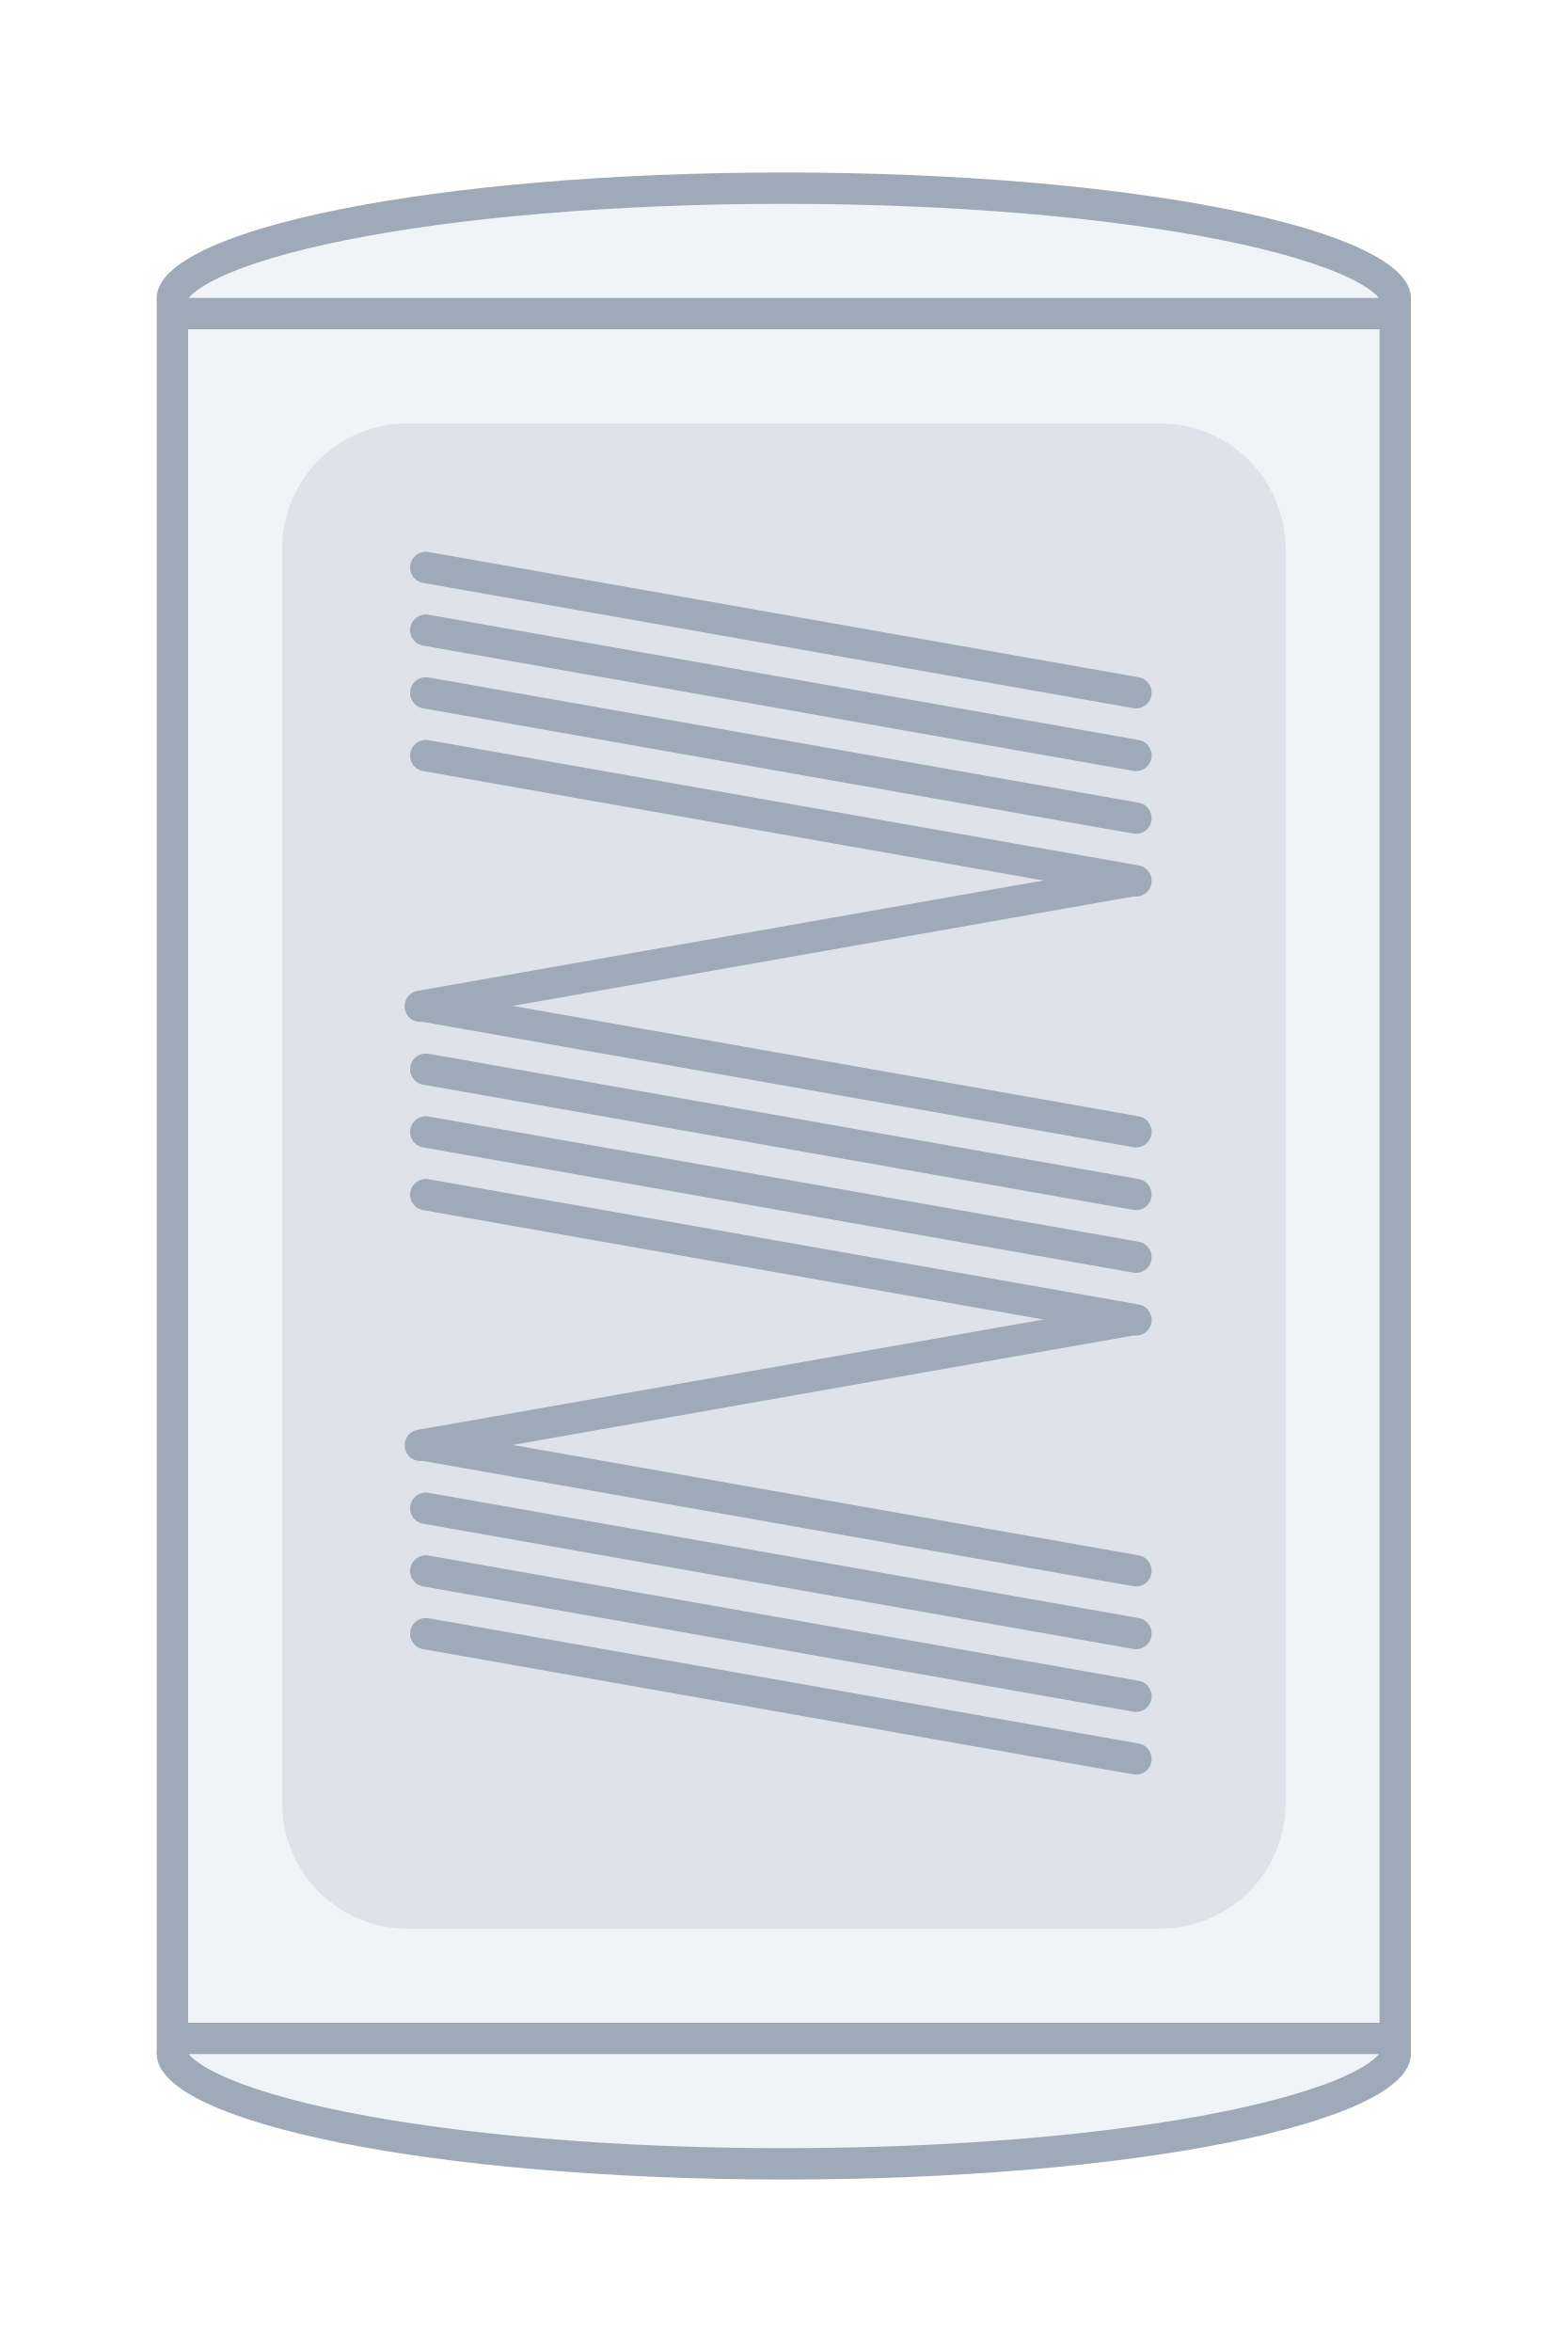
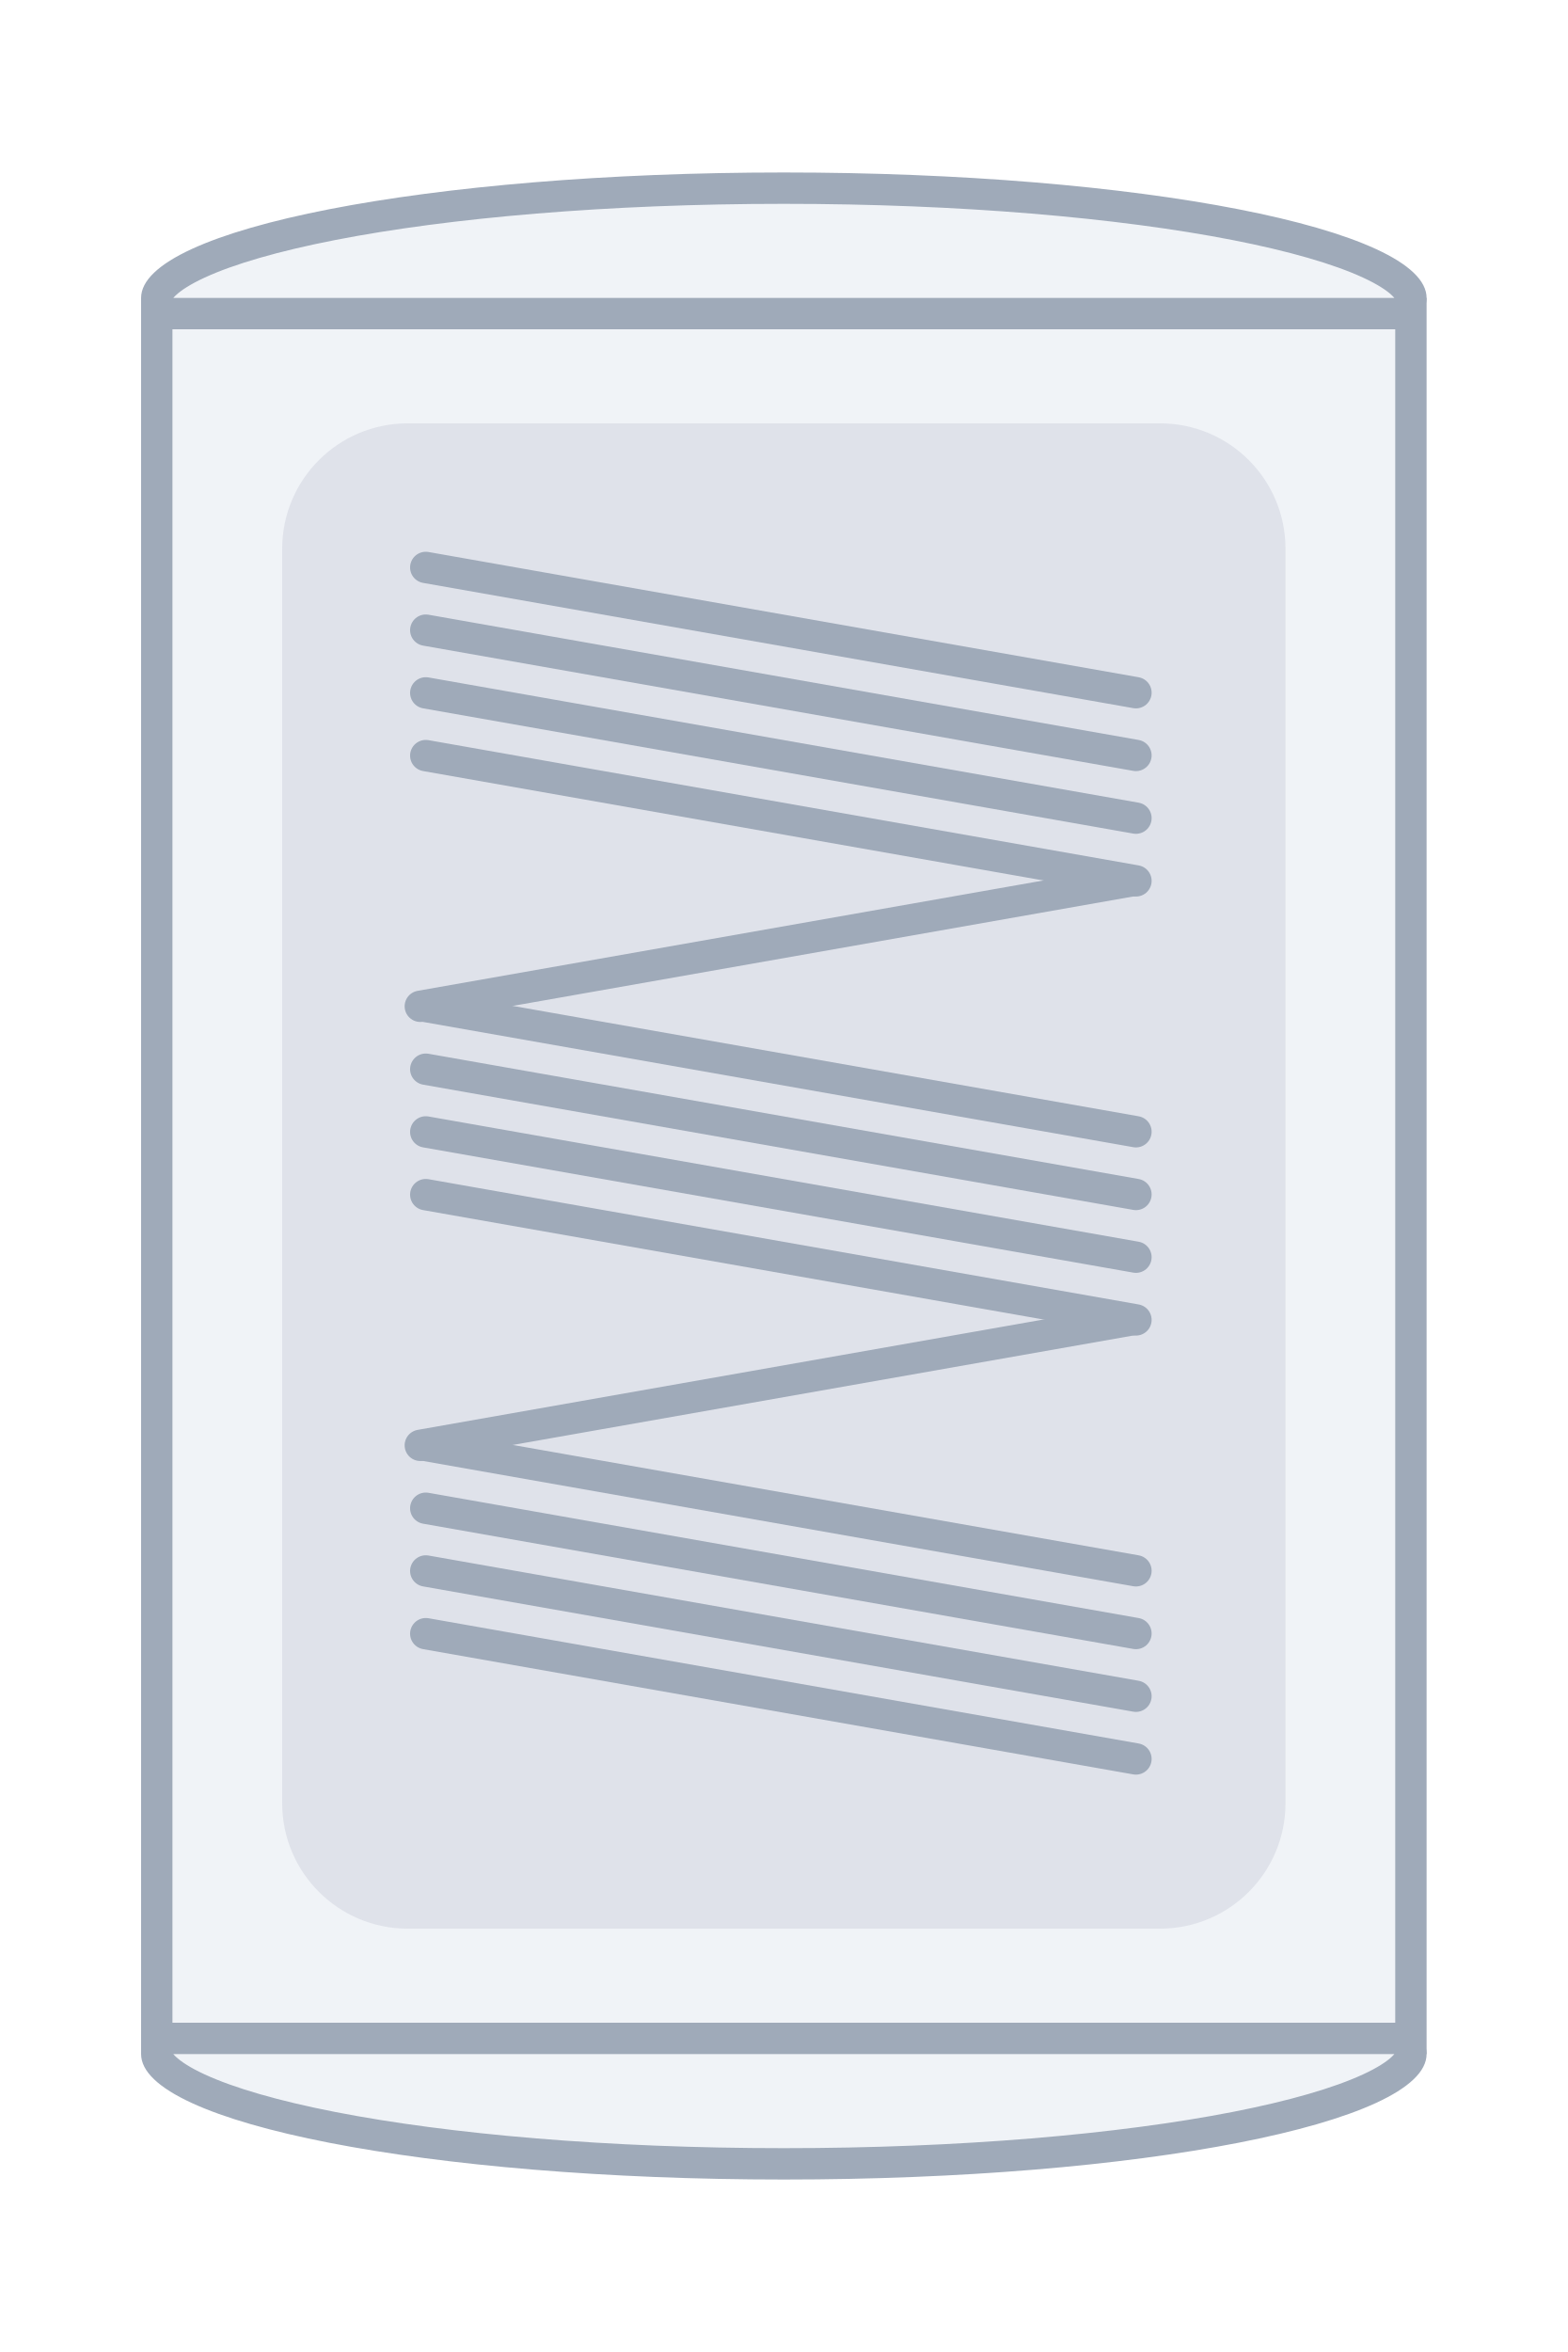
<svg xmlns="http://www.w3.org/2000/svg" width="100" height="150" viewBox="0 0 100 150" fill="none">
-   <path d="M50 12C61 12 70.931 12.892 78.088 14.323C81.674 15.04 84.512 15.884 86.429 16.79C87.389 17.244 88.066 17.69 88.488 18.102C88.909 18.514 89 18.811 89 19C89 19.189 88.909 19.486 88.488 19.898C88.066 20.31 87.389 20.756 86.429 21.21C84.512 22.116 81.674 22.959 78.088 23.677C70.931 25.108 61 26 50 26C39 26 29.069 25.108 21.912 23.677C18.326 22.959 15.488 22.116 13.571 21.21C12.611 20.756 11.934 20.31 11.512 19.898C11.091 19.486 11 19.189 11 19C11 18.811 11.091 18.514 11.512 18.102C11.934 17.69 12.611 17.244 13.571 16.79C15.488 15.884 18.326 15.04 21.912 14.323C29.069 12.892 39 12 50 12Z" fill="#F0F3F7" stroke="#9FAAB9" stroke-width="2" />
-   <path d="M50 124C61 124 70.931 124.892 78.088 126.323C81.674 127.041 84.512 127.884 86.429 128.79C87.389 129.244 88.066 129.69 88.488 130.103C88.909 130.513 89 130.811 89 131C89 131.189 88.909 131.487 88.488 131.897C88.066 132.31 87.389 132.756 86.429 133.21C84.512 134.116 81.674 134.959 78.088 135.677C70.931 137.108 61 138 50 138C39 138 29.069 137.108 21.912 135.677C18.326 134.959 15.488 134.116 13.571 133.21C12.611 132.756 11.934 132.31 11.512 131.897C11.091 131.487 11 131.189 11 131C11 130.811 11.091 130.513 11.512 130.103C11.934 129.69 12.611 129.244 13.571 128.79C15.488 127.884 18.326 127.041 21.912 126.323C29.069 124.892 39 124 50 124Z" fill="#F0F3F7" stroke="#9FAAB9" stroke-width="2" />
-   <rect x="11" y="20" width="78" height="110" fill="#F0F3F7" stroke="#9FAAB9" stroke-width="2" />
+   <path d="M50 12C61.278 12 71.46 12.892 78.8 14.324C82.478 15.042 85.39 15.886 87.359 16.794C88.347 17.249 89.042 17.697 89.477 18.111C89.911 18.525 90 18.821 90 19C90 19.179 89.911 19.475 89.477 19.889C89.042 20.303 88.347 20.751 87.359 21.206C85.39 22.114 82.478 22.958 78.8 23.676C71.46 25.108 61.278 26 50 26C38.722 26 28.54 25.108 21.2 23.676C17.522 22.958 14.61 22.114 12.641 21.206C11.653 20.751 10.958 20.303 10.523 19.889C10.089 19.475 10 19.179 10 19C10 18.821 10.089 18.525 10.523 18.111C10.958 17.697 11.653 17.249 12.641 16.794C14.61 15.886 17.522 15.042 21.2 14.324C28.54 12.892 38.722 12 50 12Z" fill="#F0F3F7" stroke="#9FAAB9" stroke-width="2" />
+   <path d="M50 124C61.278 124 71.46 124.892 78.8 126.324C82.478 127.042 85.39 127.886 87.359 128.794C88.347 129.249 89.042 129.697 89.477 130.111C89.911 130.525 90 130.821 90 131C90 131.179 89.911 131.475 89.477 131.889C89.042 132.303 88.347 132.751 87.359 133.206C85.39 134.114 82.478 134.958 78.8 135.676C71.46 137.108 61.278 138 50 138C38.722 138 28.54 137.108 21.2 135.676C17.522 134.958 14.61 134.114 12.641 133.206C11.653 132.751 10.958 132.303 10.523 131.889C10.089 131.475 10 131.179 10 131C10 130.821 10.089 130.525 10.523 130.111C10.958 129.697 11.653 129.249 12.641 128.794C14.61 127.886 17.522 127.042 21.2 126.324C28.54 124.892 38.722 124 50 124Z" fill="#F0F3F7" stroke="#9FAAB9" stroke-width="2" />
+   <rect x="10" y="20" width="80" height="110" fill="#F0F3F7" stroke="#9FAAB9" stroke-width="2" />
  <rect x="18" y="27" width="64" height="96" rx="8" fill="#DFE2EA" />
  <line x1="27.159" y1="36.189" x2="72.46" y2="44.177" stroke="#9FAAB9" stroke-width="2" stroke-linecap="round" />
  <line x1="27.159" y1="40.189" x2="72.46" y2="48.177" stroke="#9FAAB9" stroke-width="2" stroke-linecap="round" />
  <line x1="27.159" y1="44.189" x2="72.46" y2="52.177" stroke="#9FAAB9" stroke-width="2" stroke-linecap="round" />
  <line x1="27.159" y1="48.189" x2="72.46" y2="56.177" stroke="#9FAAB9" stroke-width="2" stroke-linecap="round" />
  <line x1="1" y1="-1" x2="47" y2="-1" transform="matrix(-0.984808 0.173648 0.173648 0.984808 73.2708 57)" stroke="#9FAAB9" stroke-width="2" stroke-linecap="round" />
  <line x1="27.159" y1="64.189" x2="72.46" y2="72.177" stroke="#9FAAB9" stroke-width="2" stroke-linecap="round" />
  <line x1="27.159" y1="68.189" x2="72.46" y2="76.177" stroke="#9FAAB9" stroke-width="2" stroke-linecap="round" />
  <line x1="27.159" y1="72.189" x2="72.46" y2="80.177" stroke="#9FAAB9" stroke-width="2" stroke-linecap="round" />
  <line x1="27.159" y1="76.189" x2="72.46" y2="84.177" stroke="#9FAAB9" stroke-width="2" stroke-linecap="round" />
  <line x1="1" y1="-1" x2="47" y2="-1" transform="matrix(-0.984808 0.173648 0.173648 0.984808 73.2708 85)" stroke="#9FAAB9" stroke-width="2" stroke-linecap="round" />
  <line x1="27.159" y1="92.189" x2="72.46" y2="100.177" stroke="#9FAAB9" stroke-width="2" stroke-linecap="round" />
  <line x1="27.159" y1="96.189" x2="72.46" y2="104.177" stroke="#9FAAB9" stroke-width="2" stroke-linecap="round" />
  <line x1="27.159" y1="100.189" x2="72.46" y2="108.177" stroke="#9FAAB9" stroke-width="2" stroke-linecap="round" />
  <line x1="27.159" y1="104.189" x2="72.46" y2="112.177" stroke="#9FAAB9" stroke-width="2" stroke-linecap="round" />
</svg>
